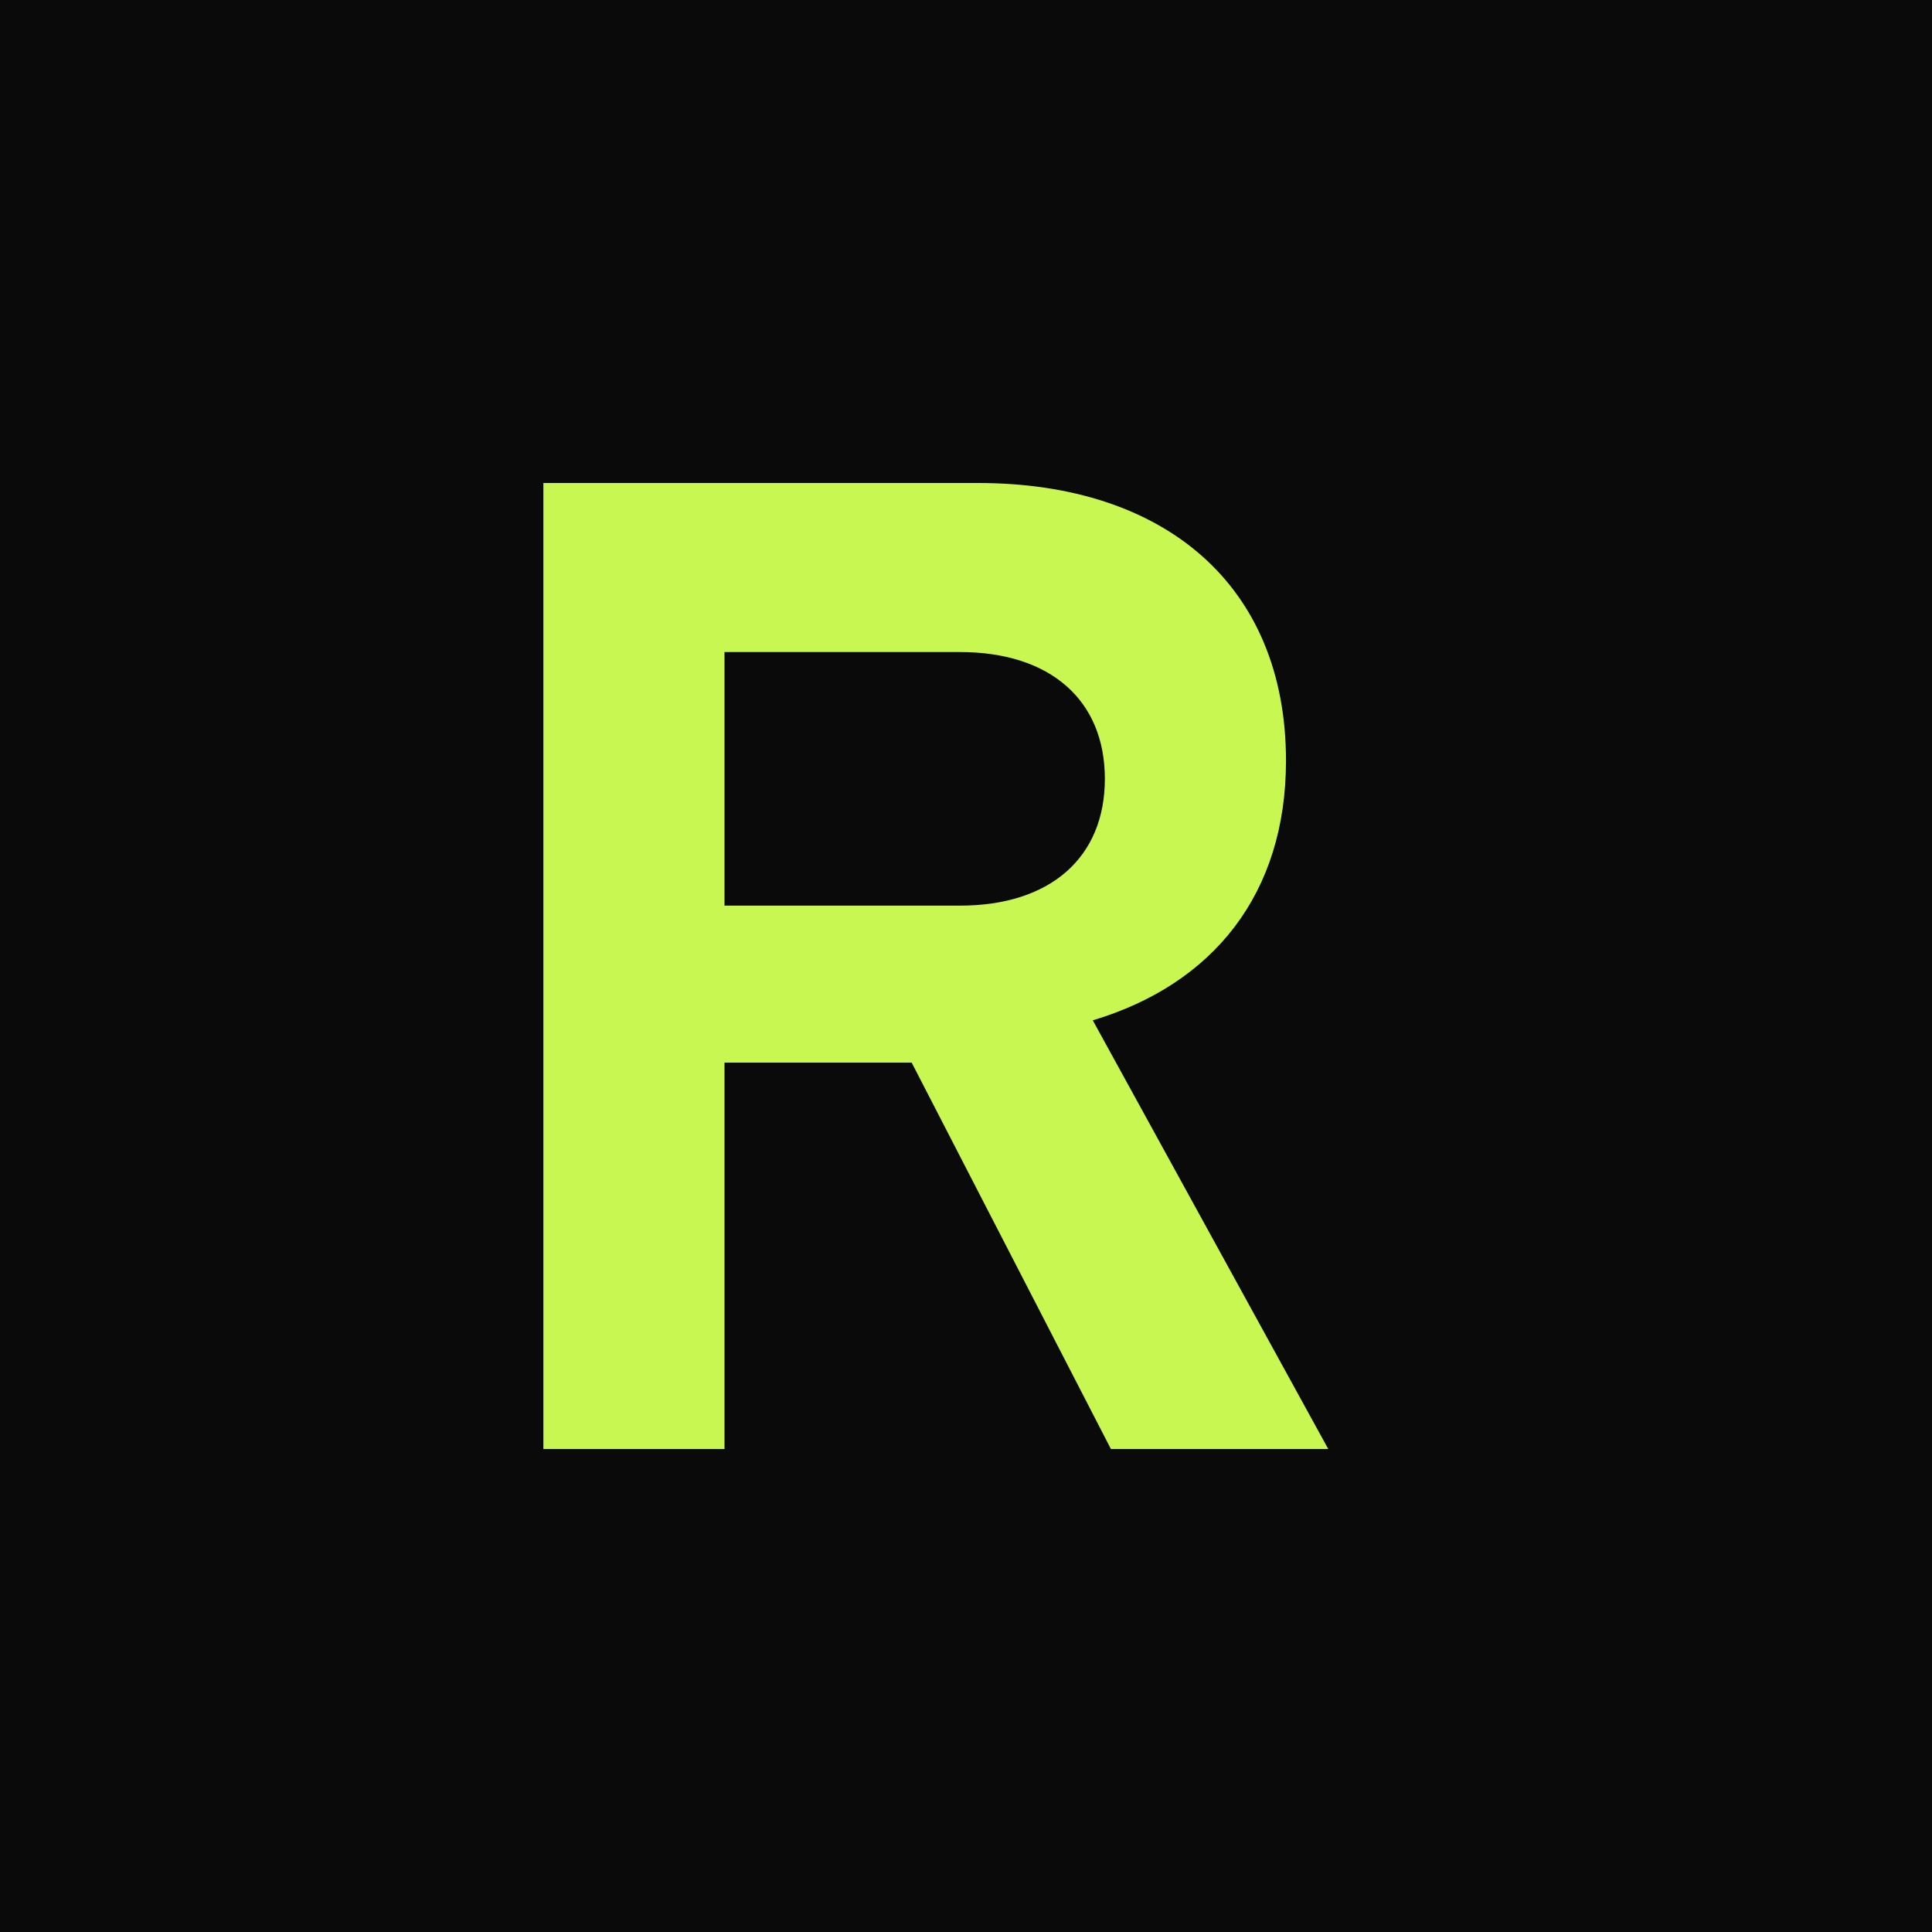
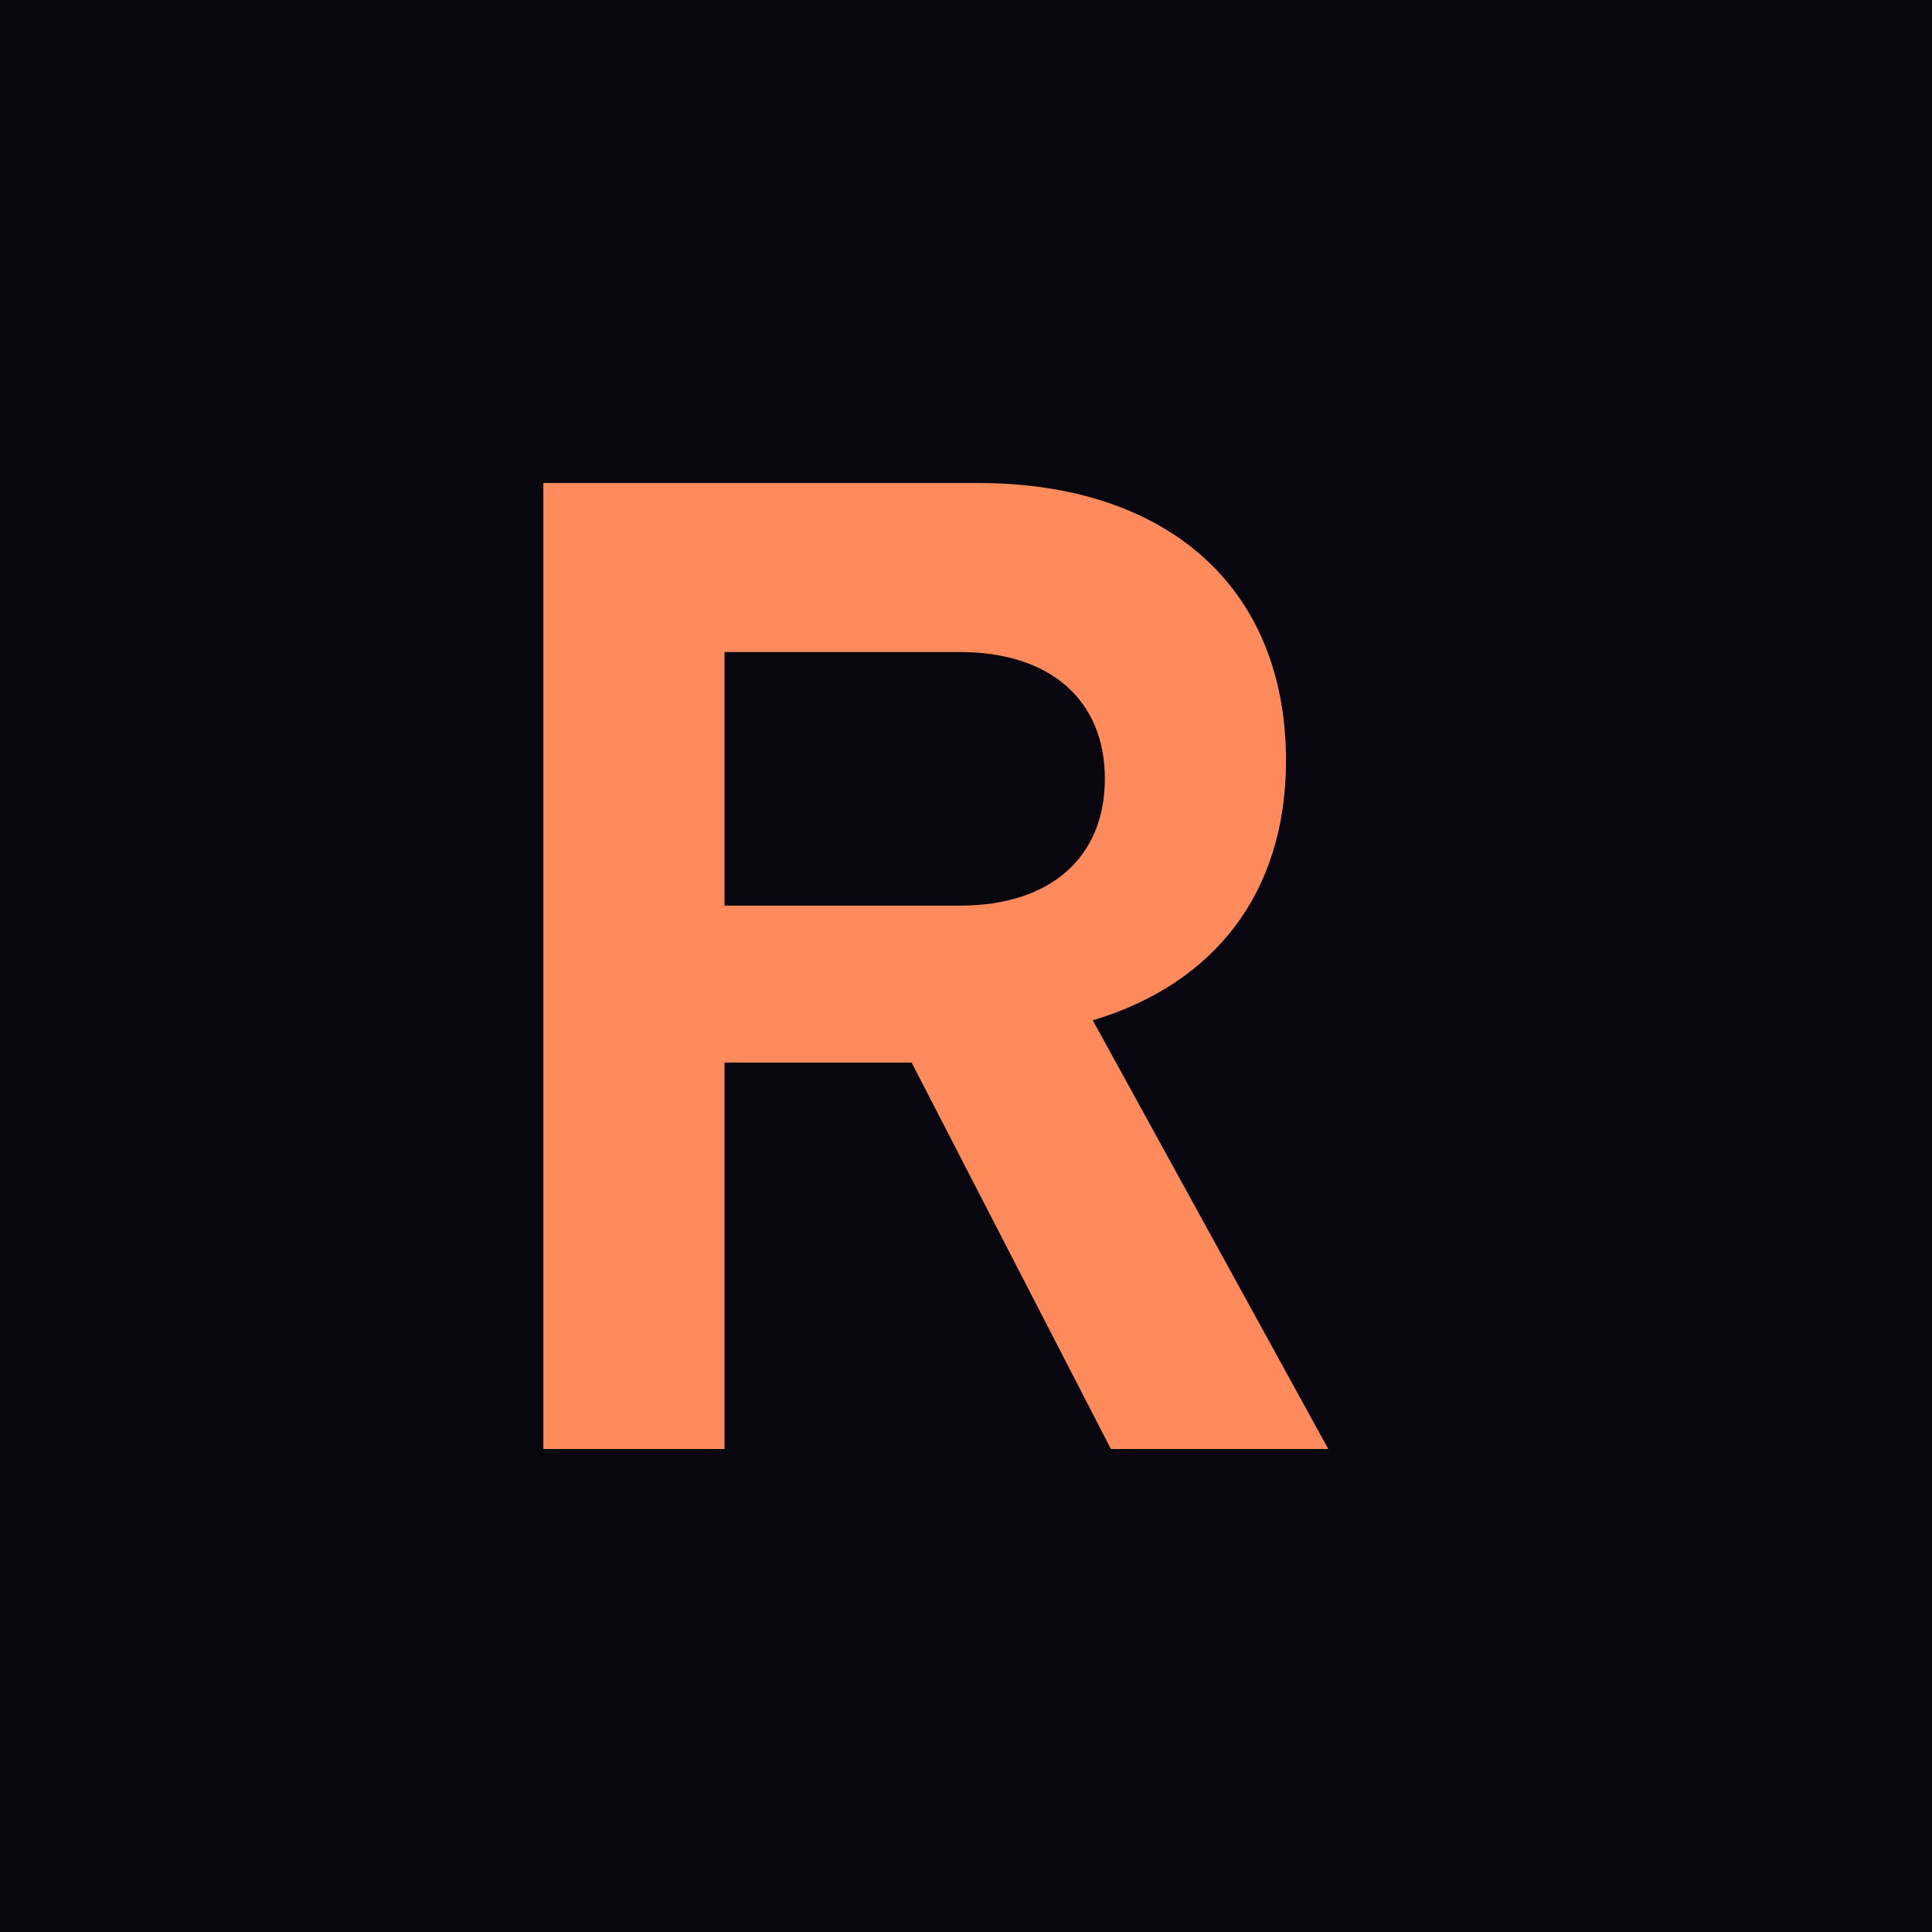
<svg xmlns="http://www.w3.org/2000/svg" viewBox="0 0 32 32">
-   <rect width="32" height="32" fill="#0a0a0b" />
-   <path d="M9 24V8h7.2c3.1 0 5.1 1.7 5.1 4.6 0 2.2-1.2 3.7-3.2 4.3L22 24h-3.6l-3.3-6.4H12V24H9zm3-9h3.9c1.5 0 2.4-.8 2.4-2.1s-.9-2.1-2.4-2.1H12V15z" fill="#c8f751" />
+   <rect width="32" height="32" fill="#08060f" />
+   <path d="M9 24V8h7.2c3.1 0 5.1 1.7 5.1 4.6 0 2.2-1.2 3.7-3.2 4.3L22 24h-3.6l-3.3-6.4H12V24H9zm3-9h3.9c1.5 0 2.4-.8 2.4-2.1s-.9-2.1-2.4-2.1H12V15z" fill="#ff8a5c" />
</svg>
